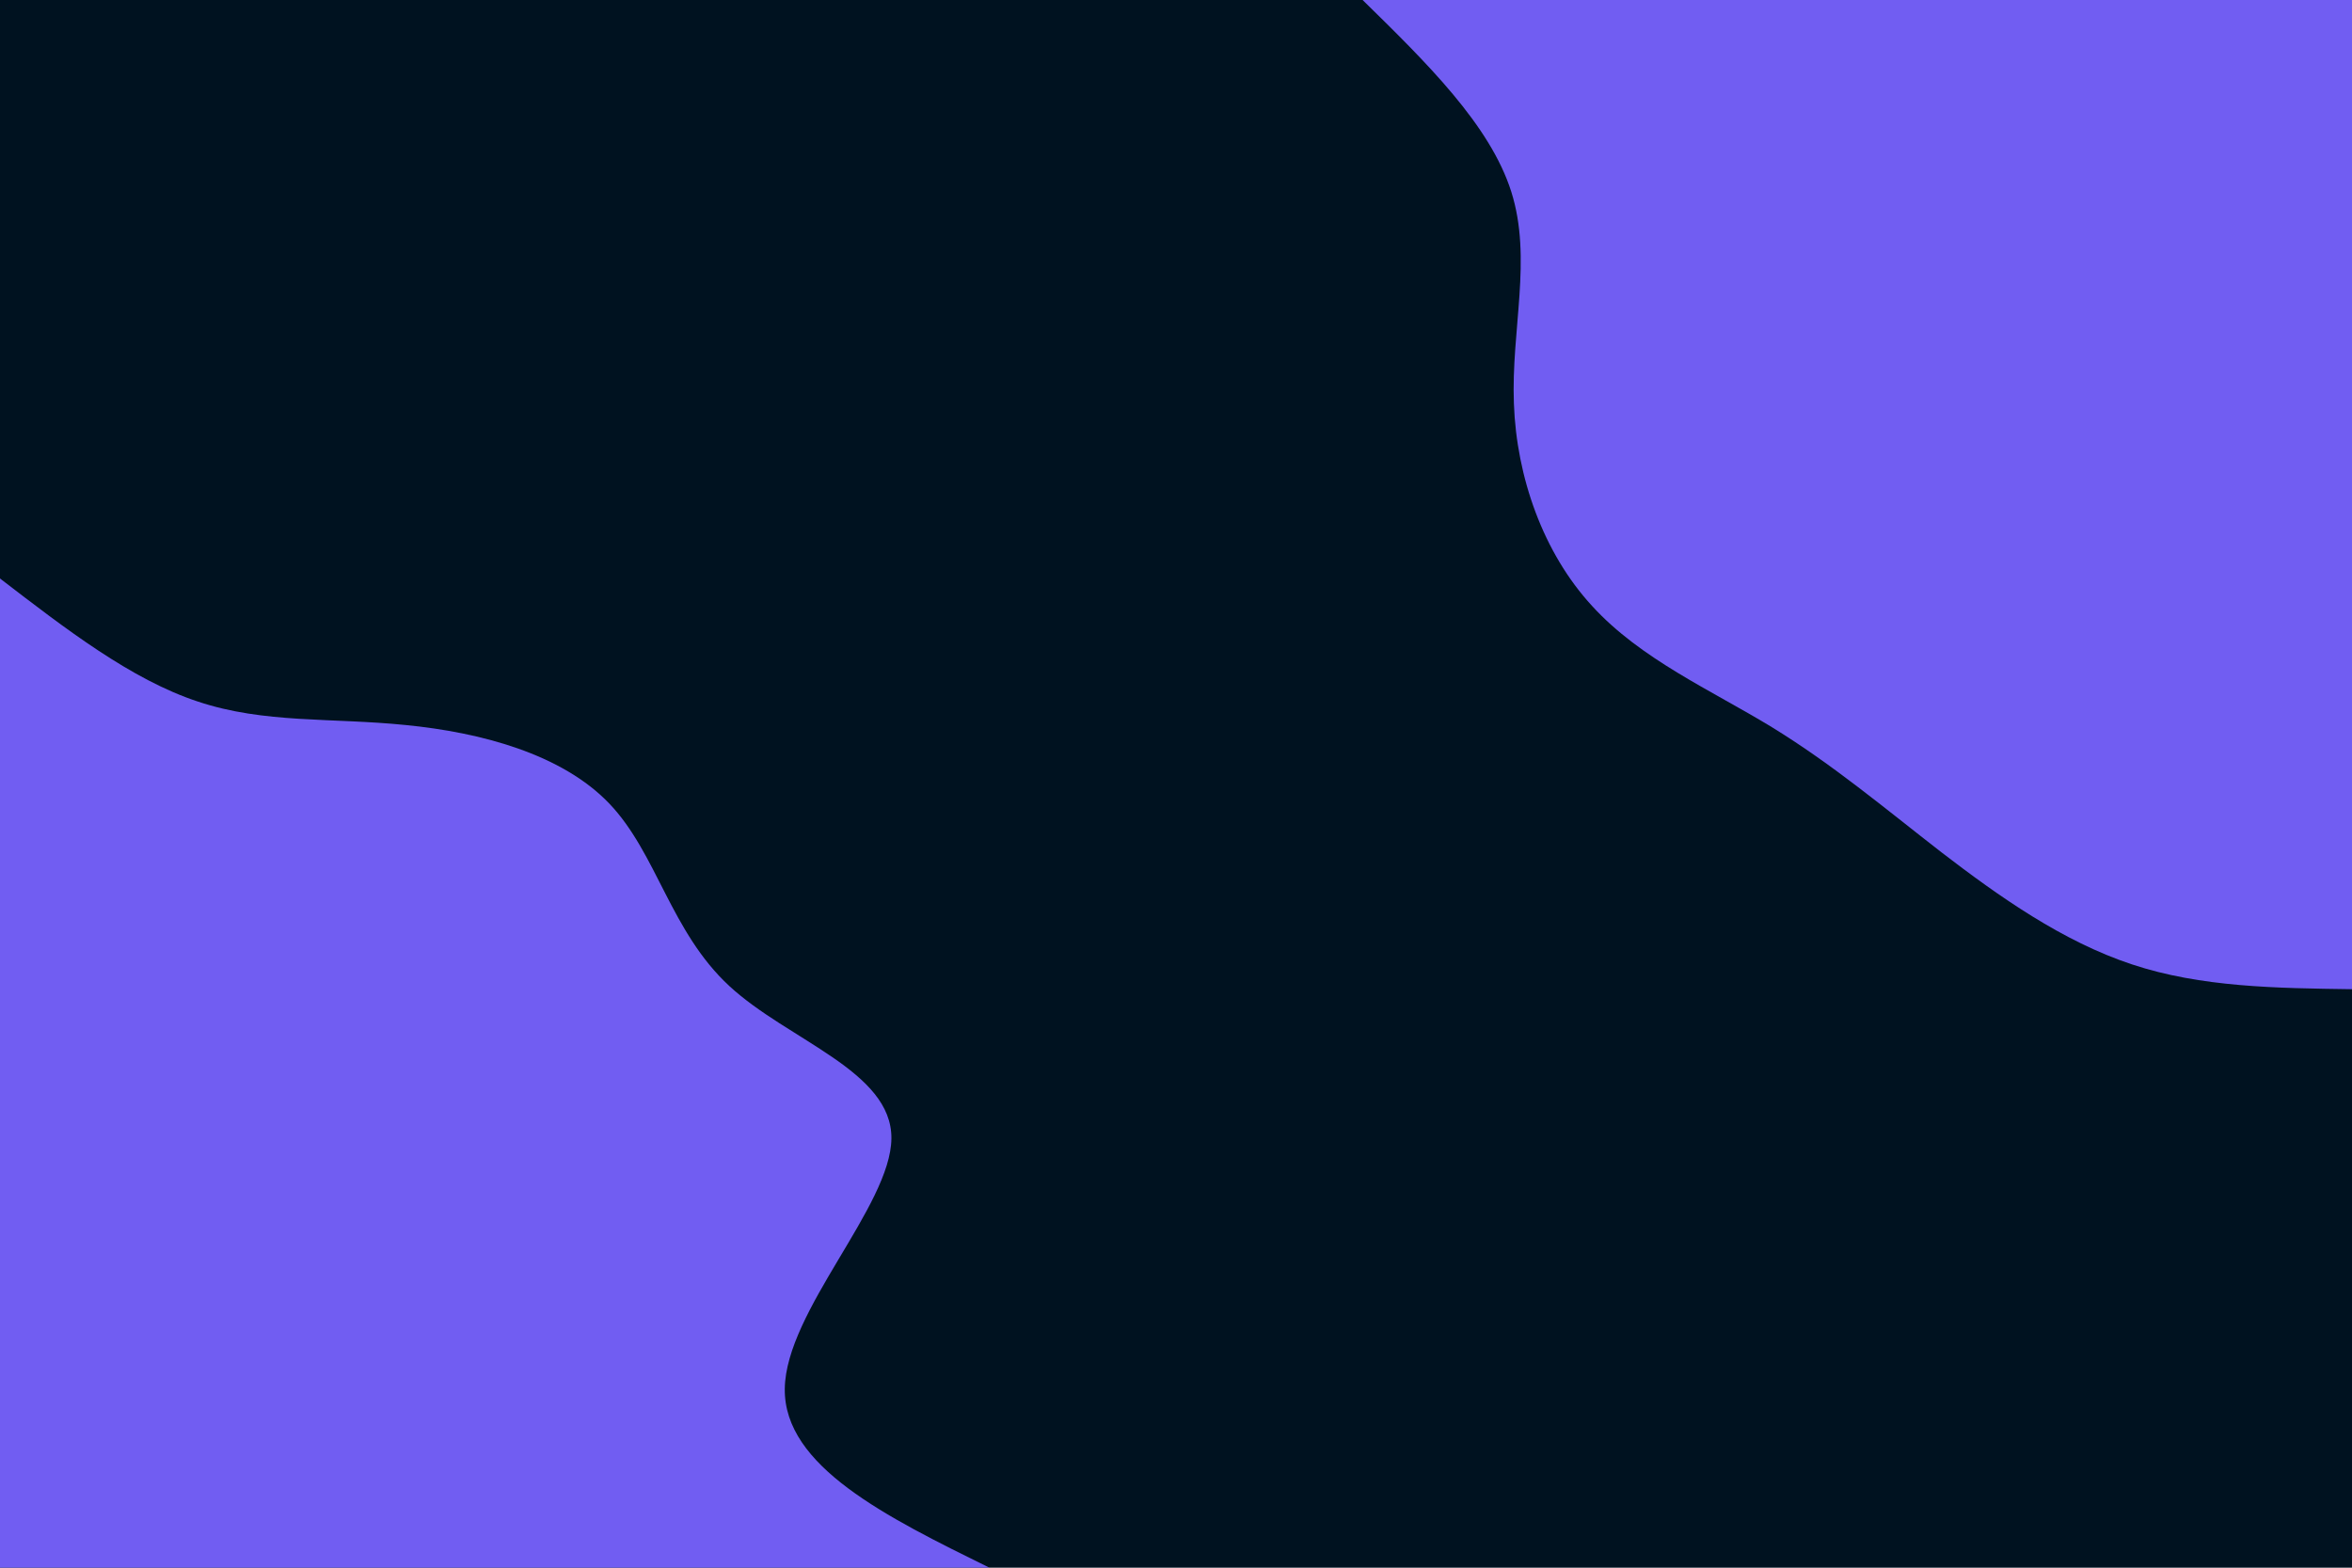
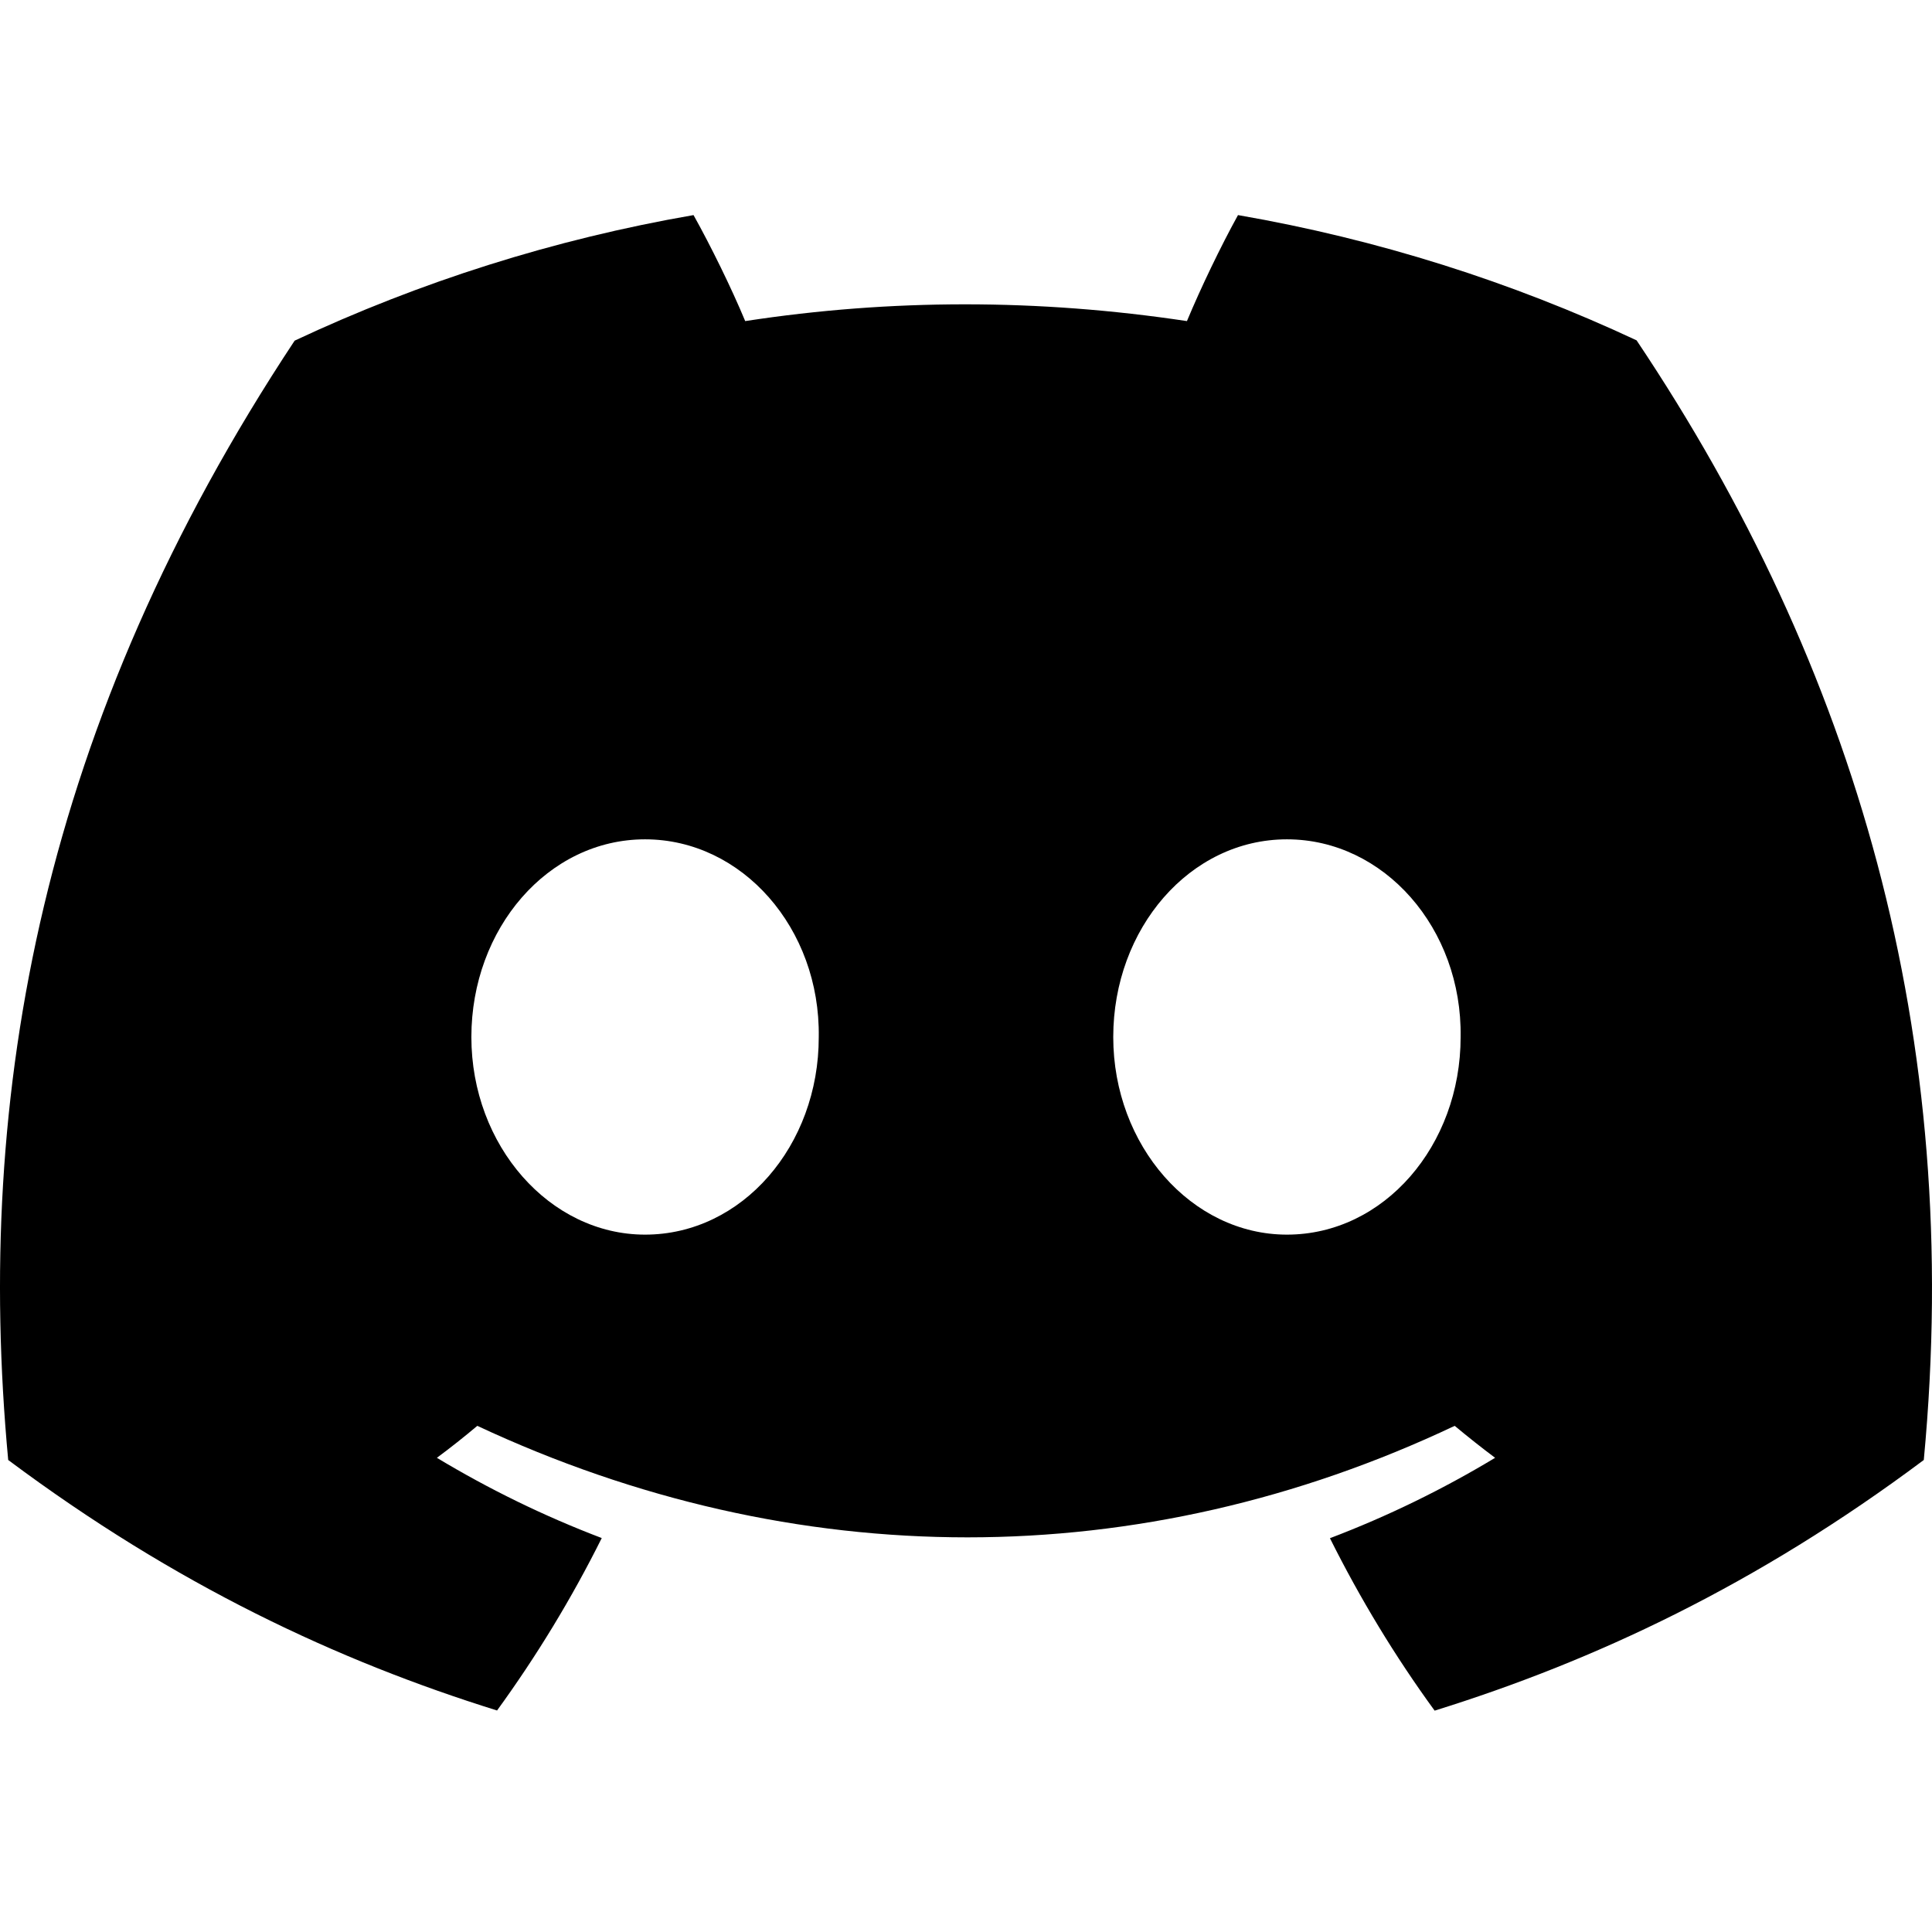
- <svg xmlns="http://www.w3.org/2000/svg" id="visual" viewBox="0 0 900 600" width="900" height="600" version="1.1">
-   <rect x="0" y="0" width="900" height="600" fill="#001220" />
-   <defs>
-     <linearGradient id="grad1_0" x1="33.3%" y1="0%" x2="100%" y2="100%">
-       <stop offset="20%" stop-color="#001220" stop-opacity="1" />
-       <stop offset="80%" stop-color="#001220" stop-opacity="1" />
-     </linearGradient>
-   </defs>
-   <defs>
-     <linearGradient id="grad2_0" x1="0%" y1="0%" x2="66.7%" y2="100%">
-       <stop offset="20%" stop-color="#001220" stop-opacity="1" />
-       <stop offset="80%" stop-color="#001220" stop-opacity="1" />
-     </linearGradient>
-   </defs>
-   <g transform="translate(900, 0)">
-     <path d="M0 378.6C-28.8 378.2 -57.7 377.9 -84.2 369.1C-110.8 360.3 -135.1 343.1 -157.1 326.2C-179 309.2 -198.7 292.6 -222 278.3C-245.3 264.1 -272.2 252.3 -290.8 231.9C-309.5 211.6 -319.7 182.6 -320.7 154.5C-321.8 126.3 -313.6 99 -321.7 73.4C-329.8 47.8 -354.2 23.9 -378.6 0L0 0Z" fill="#715DF2" />
-   </g>
-   <g transform="translate(0, 600)">
-     <path d="M0 -378.6C25.1 -359.3 50.2 -339.9 75.7 -331.5C101.1 -323 126.9 -325.4 155.3 -322.5C183.8 -319.7 215 -311.5 233.2 -292.4C251.4 -273.3 256.6 -243.4 279.1 -222.6C301.6 -201.8 341.3 -190.1 341.1 -164.3C340.9 -138.4 300.7 -98.3 300.3 -68.5C299.9 -38.8 339.2 -19.4 378.6 0L0 0Z" fill="#715DF2" />
+ <svg xmlns="http://www.w3.org/2000/svg" viewBox="0 -28.5 256 256" version="1.1" preserveAspectRatio="xMidYMid" fill="#000000">
+   <g id="SVGRepo_bgCarrier" stroke-width="0" />
+   <g id="SVGRepo_tracerCarrier" stroke-linecap="round" stroke-linejoin="round" />
+   <g id="SVGRepo_iconCarrier">
+     <g>
+       <path d="M216.856,16.597 C200.285,8.843 182.566,3.208 164.042,0 C161.767,4.113 159.109,9.645 157.276,14.046 C137.584,11.085 118.073,11.085 98.743,14.046 C96.911,9.645 94.193,4.113 91.897,0 C73.353,3.208 55.613,8.864 39.042,16.638 C5.618,67.147 -3.443,116.401 1.087,164.956 C23.256,181.511 44.74,191.568 65.862,198.149 C71.077,190.971 75.728,183.341 79.735,175.3 C72.104,172.401 64.795,168.822 57.889,164.668 C59.721,163.311 61.513,161.891 63.245,160.431 C105.367,180.133 151.135,180.133 192.755,160.431 C194.506,161.891 196.298,163.311 198.11,164.668 C191.184,168.843 183.855,172.421 176.224,175.321 C180.23,183.341 184.862,190.992 190.097,198.169 C211.239,191.588 232.743,181.532 254.912,164.956 C260.228,108.668 245.831,59.866 216.856,16.597 Z M85.474,135.095 C72.829,135.095 62.459,123.29 62.459,108.915 C62.459,94.54 72.608,82.715 85.474,82.715 C98.341,82.715 108.71,94.519 108.489,108.915 C108.509,123.29 98.341,135.095 85.474,135.095 Z M170.525,135.095 C157.88,135.095 147.511,123.29 147.511,108.915 C147.511,94.54 157.659,82.715 170.525,82.715 C183.392,82.715 193.761,94.519 193.54,108.915 C193.54,123.29 183.392,135.095 170.525,135.095 Z" fill="#000000" fill-rule="nonzero"> </path>
+     </g>
  </g>
</svg>
